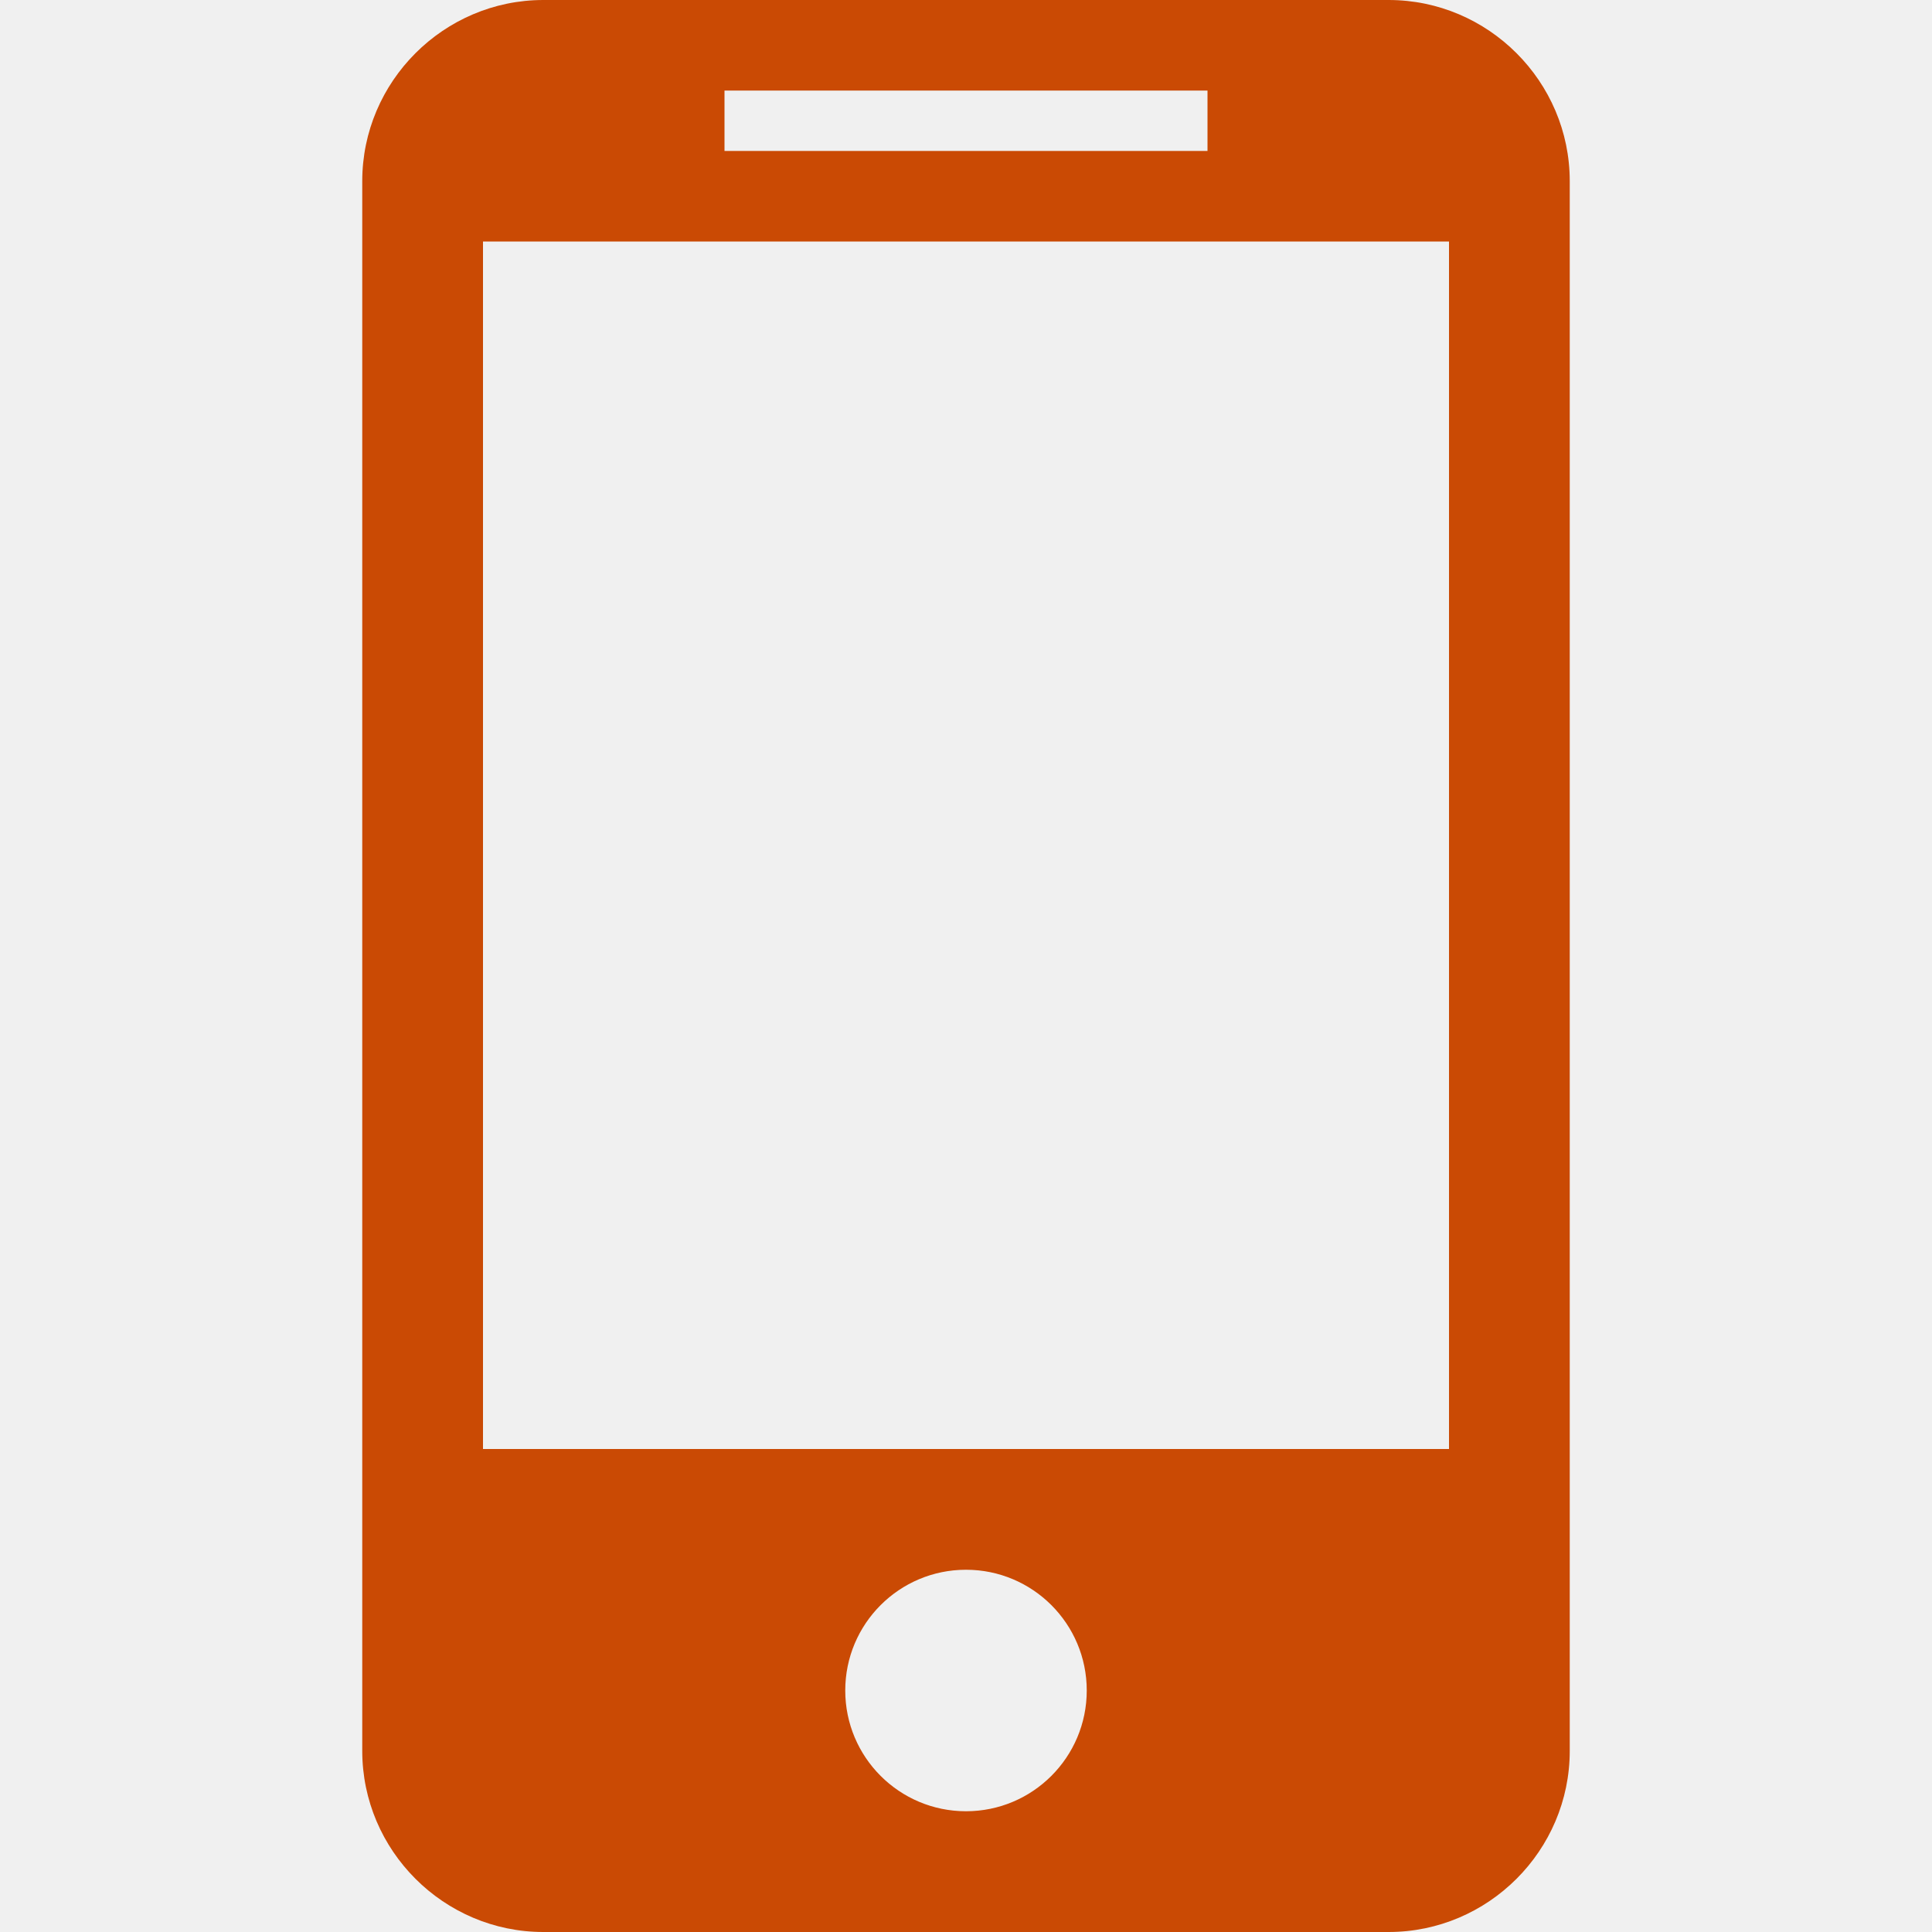
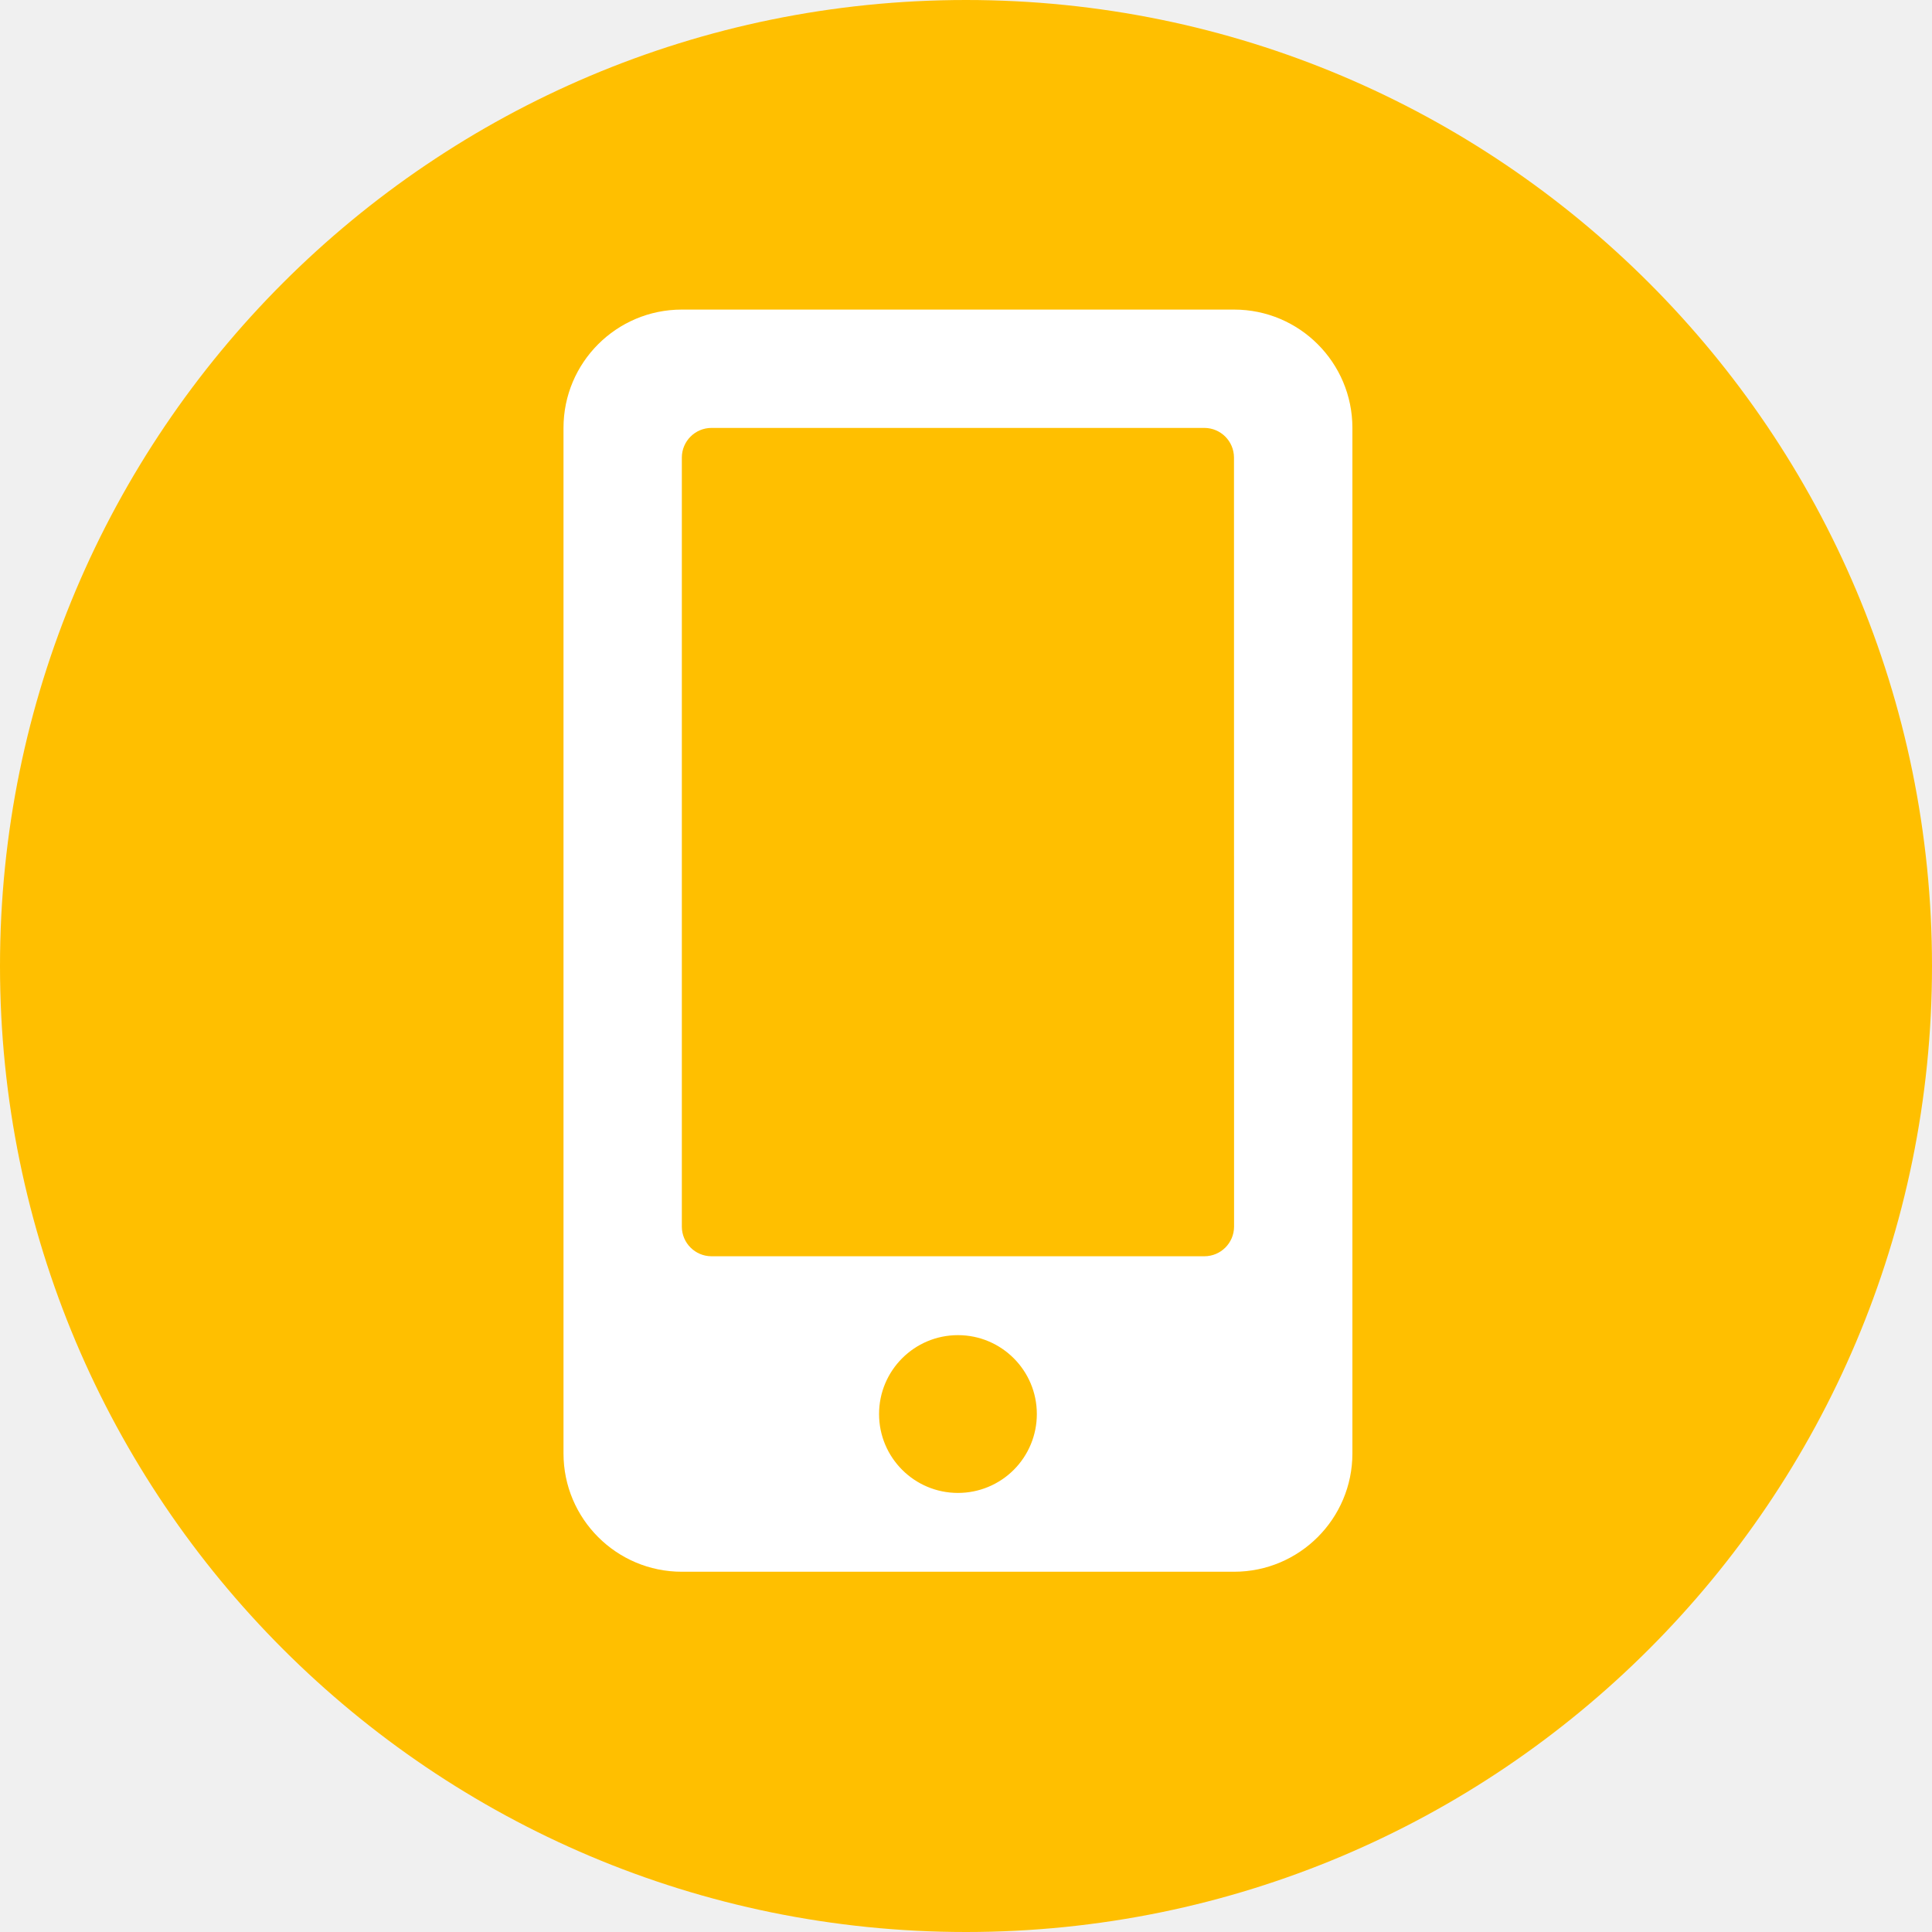
- <svg xmlns="http://www.w3.org/2000/svg" t="1632806481079" class="icon" viewBox="0 0 1024 1024" version="1.1" p-id="6009" width="16" height="16">
-   <defs>
-     <style type="text/css" />
-   </defs>
-   <path d="M736 0h-448C235.2 0 192 43.2 192 96v832c0 52.8 43.2 96 96 96h448c52.8 0 96-43.2 96-96v-832c0-52.8-43.2-96-96-96zM384 48h256v32H384v-32zM512 960a64 64 0 1 1 0-128 64 64 0 0 1 0 128z m256-192H256V128h512v640z" fill="#CA4A04" p-id="6010" />
+ <svg xmlns="http://www.w3.org/2000/svg" width="20" height="20" viewBox="0 0 24 24">
+   <g id="Group_36786" data-name="Group 36786" transform="translate(-8388.949 17420)">
+     <circle id="Ellipse_437" data-name="Ellipse 437" cx="12" cy="12" r="12" transform="translate(8388.949 -17420)" fill="#ffbf00" />
+     <path id="Icon_awesome-mobile-alt" data-name="Icon awesome-mobile-alt" d="M8.33,0H1.47A1.47,1.47,0,0,0,0,1.47V14.209a1.47,1.47,0,0,0,1.47,1.47H8.33a1.47,1.47,0,0,0,1.47-1.47V1.47A1.47,1.47,0,0,0,8.33,0ZM4.9,14.7a.98.98,0,1,1,.98-.98A.979.979,0,0,1,4.9,14.7Zm3.43-3.307a.369.369,0,0,1-.367.367H1.837a.369.369,0,0,1-.367-.367V1.837a.369.369,0,0,1,.367-.367H7.962a.369.369,0,0,1,.367.367Z" transform="translate(8395.949 -17416.154)" fill="#fff" />
+   </g>
</svg>
